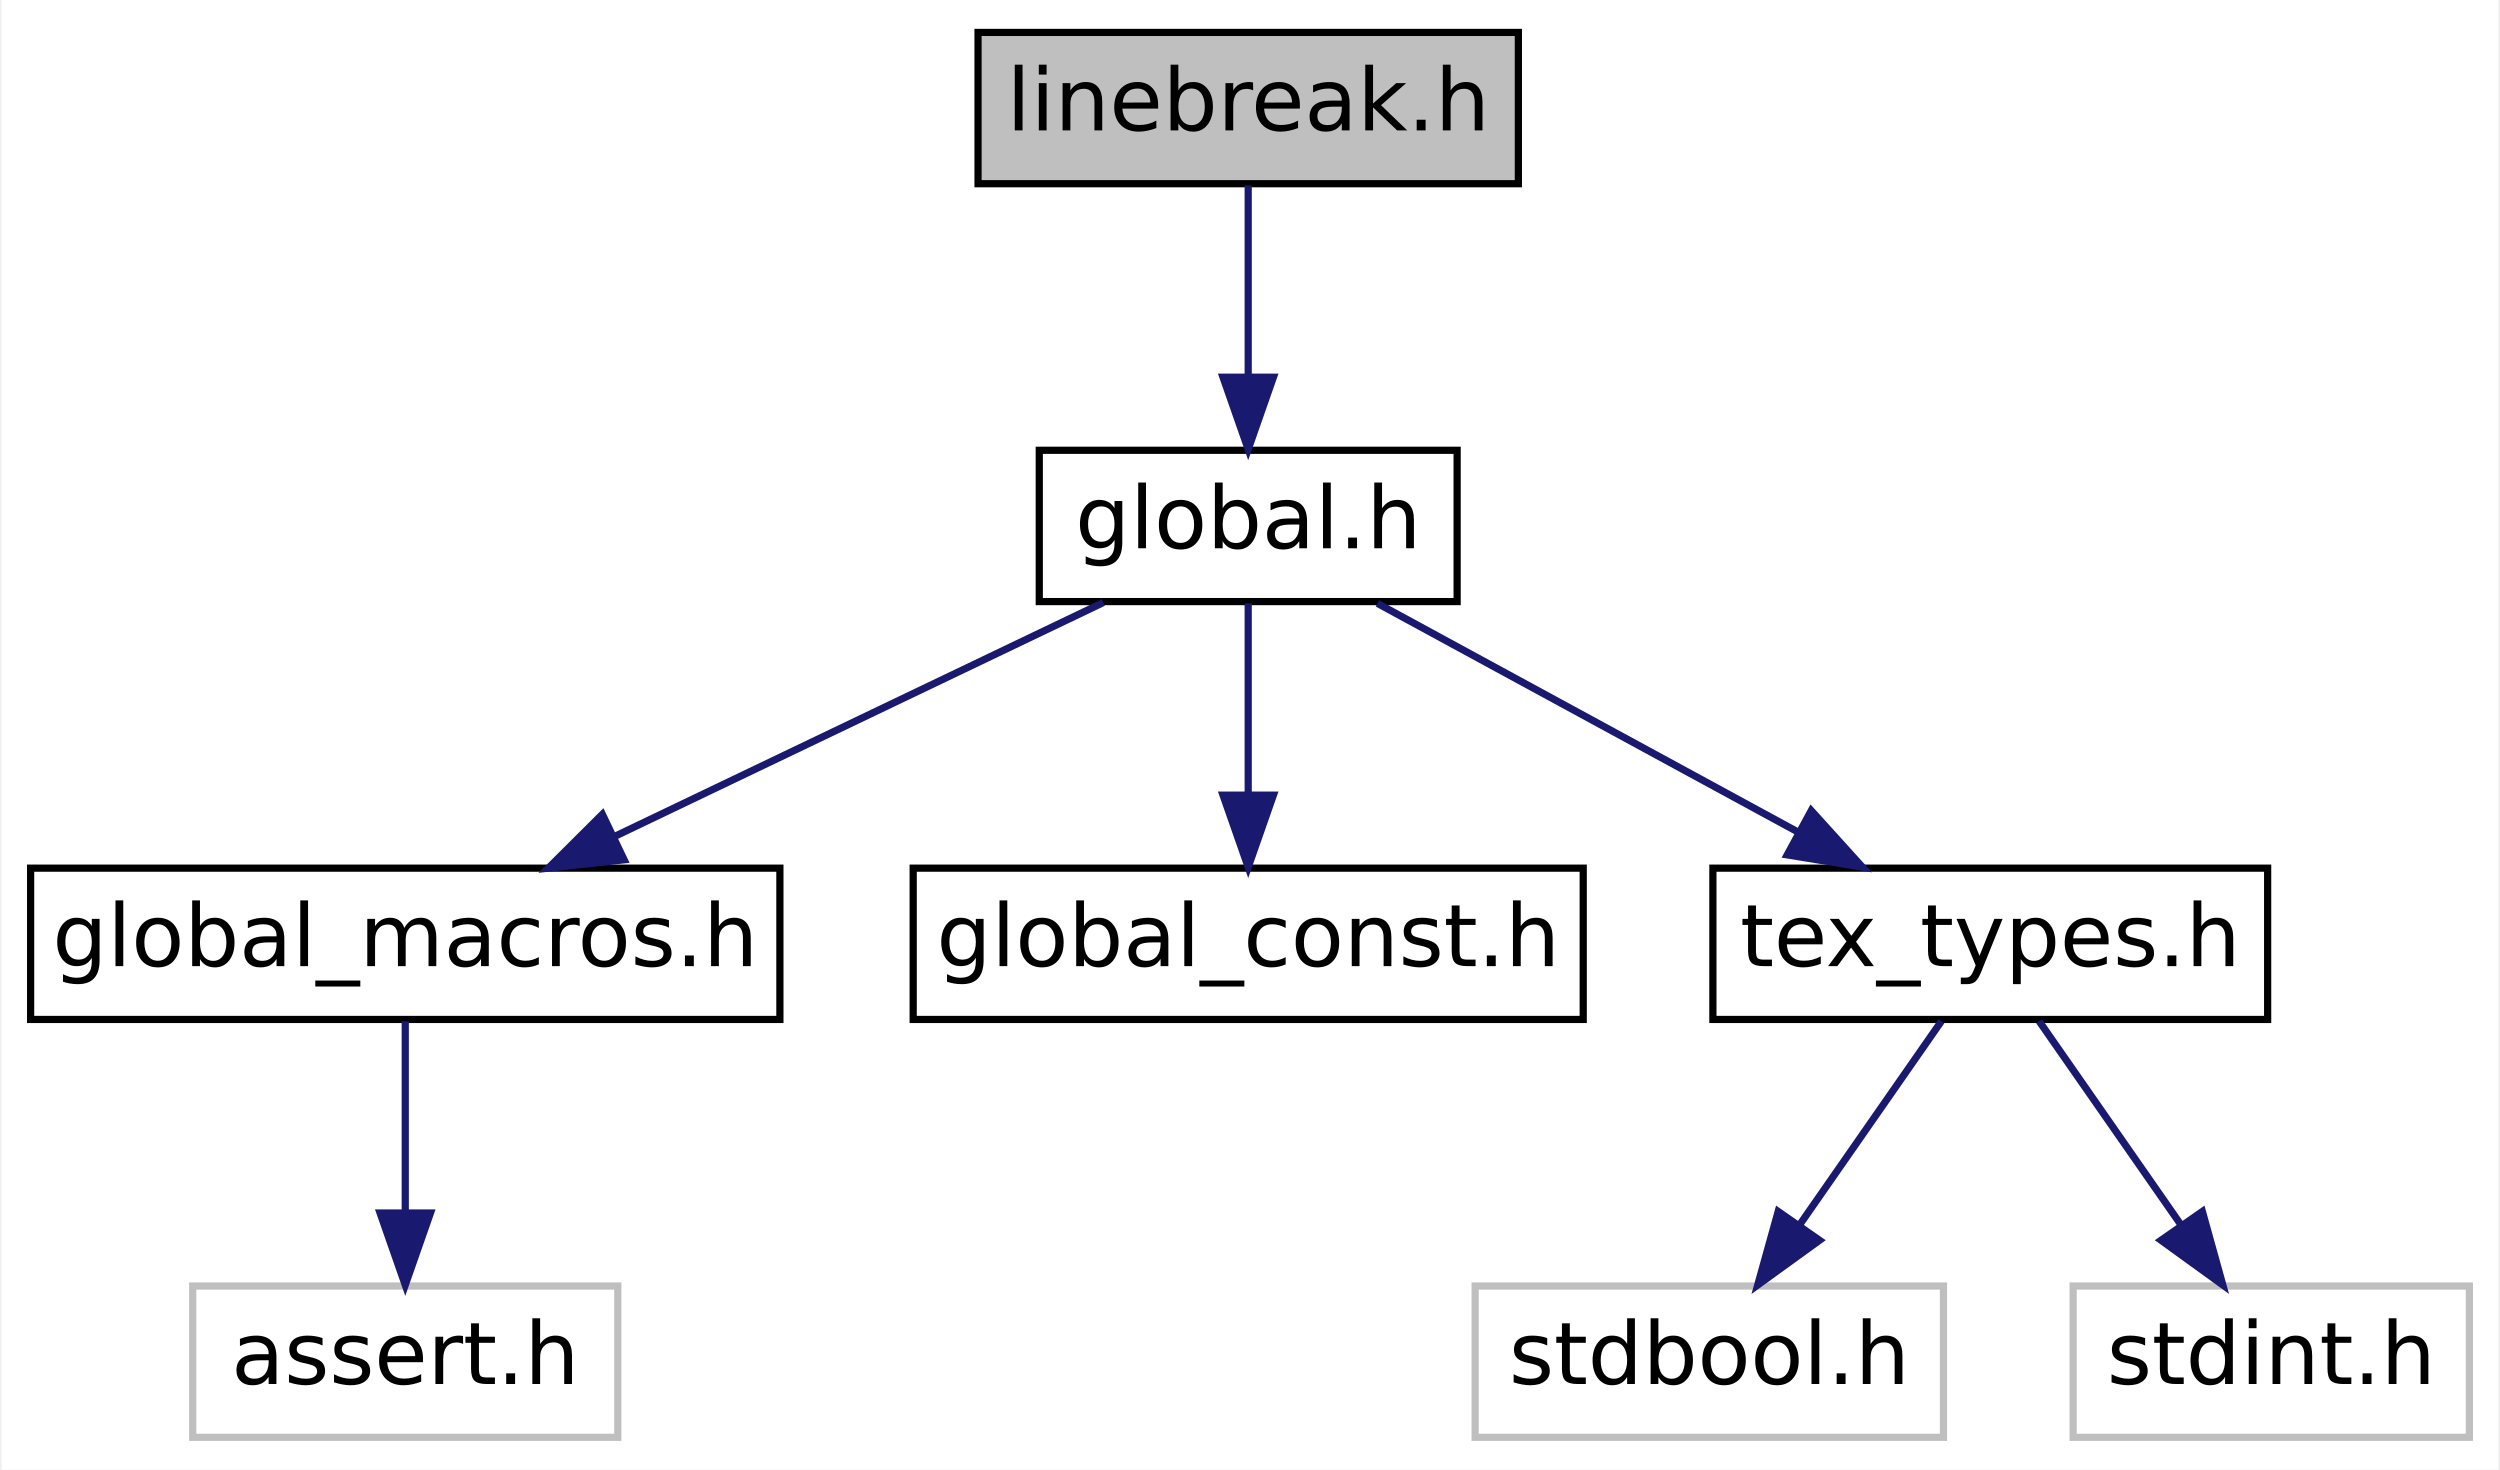
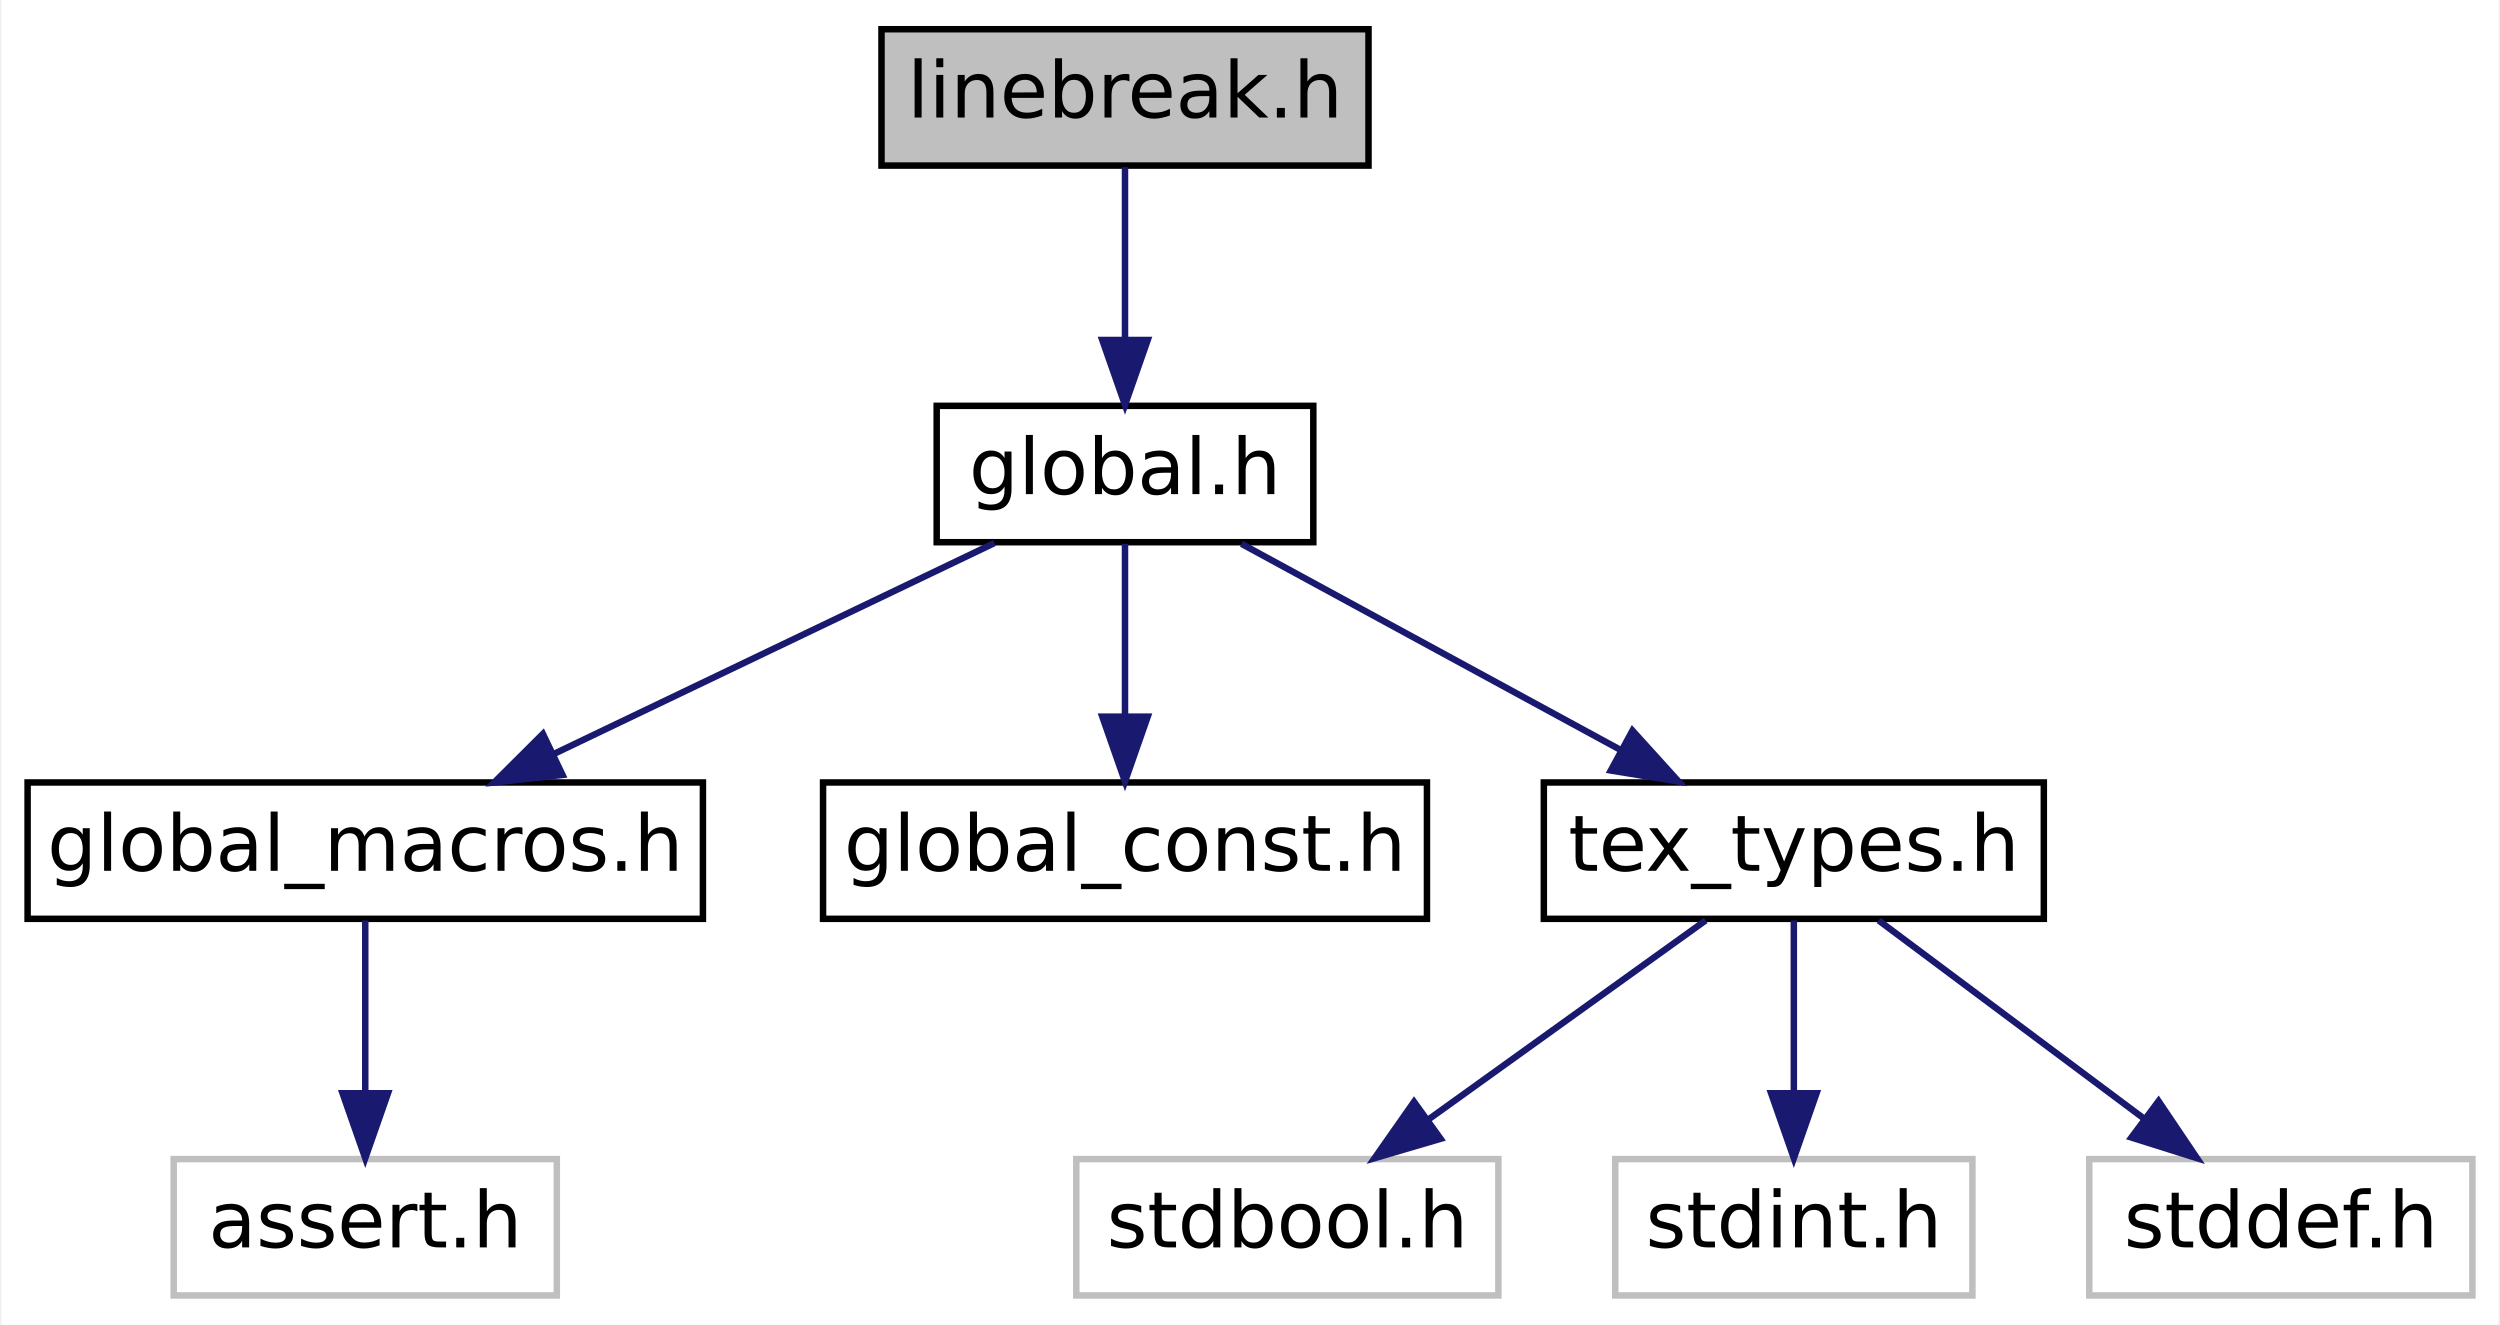
- <svg xmlns="http://www.w3.org/2000/svg" xmlns:xlink="http://www.w3.org/1999/xlink" width="347pt" height="204pt" viewBox="0.00 0.00 346.50 204.00">
+ <svg xmlns="http://www.w3.org/2000/svg" xmlns:xlink="http://www.w3.org/1999/xlink" width="385pt" height="204pt" viewBox="0.00 0.00 384.50 204.00">
  <g id="graph0" class="graph" transform="scale(1 1) rotate(0) translate(4 200)">
-     <polygon fill="white" stroke="transparent" points="-4,4 -4,-200 342.5,-200 342.5,4 -4,4" />
+     <polygon fill="white" stroke="transparent" points="-4,4 -4,-200 380.5,-200 380.5,4 -4,4" />
    <g id="node1" class="node">
      <g id="a_node1">
        <a xlink:title=" ">
          <polygon fill="#bfbfbf" stroke="black" points="131.5,-174.5 131.5,-195.5 206.5,-195.5 206.5,-174.5 131.5,-174.5" />
          <text text-anchor="middle" x="169" y="-181.9" font-family="DejaVuSans" font-size="12.00">linebreak.h</text>
        </a>
      </g>
    </g>
    <g id="node2" class="node">
      <g id="a_node2">
        <a xlink:href="global_8h.html" target="_top" xlink:title=" ">
          <polygon fill="white" stroke="black" points="140,-116.5 140,-137.5 198,-137.5 198,-116.5 140,-116.5" />
          <text text-anchor="middle" x="169" y="-123.9" font-family="DejaVuSans" font-size="12.00">global.h</text>
        </a>
      </g>
    </g>
    <g id="edge1" class="edge">
      <path fill="none" stroke="midnightblue" d="M169,-174.25C169,-166.94 169,-156.69 169,-147.7" />
      <polygon fill="midnightblue" stroke="midnightblue" points="172.5,-147.64 169,-137.64 165.5,-147.64 172.5,-147.64" />
    </g>
    <g id="node3" class="node">
      <g id="a_node3">
        <a xlink:href="global__macros_8h.html" target="_top" xlink:title=" ">
          <polygon fill="white" stroke="black" points="0,-58.5 0,-79.5 104,-79.5 104,-58.5 0,-58.5" />
          <text text-anchor="middle" x="52" y="-65.9" font-family="DejaVuSans" font-size="12.00">global_macros.h</text>
        </a>
      </g>
    </g>
    <g id="edge2" class="edge">
      <path fill="none" stroke="midnightblue" d="M148.89,-116.37C130.19,-107.42 102.13,-93.99 81.01,-83.88" />
      <polygon fill="midnightblue" stroke="midnightblue" points="82.38,-80.66 71.85,-79.5 79.36,-86.98 82.38,-80.66" />
    </g>
    <g id="node5" class="node">
      <g id="a_node5">
        <a xlink:href="global__const_8h.html" target="_top" xlink:title=" ">
          <polygon fill="white" stroke="black" points="122.5,-58.5 122.5,-79.5 215.5,-79.5 215.5,-58.5 122.5,-58.5" />
          <text text-anchor="middle" x="169" y="-65.9" font-family="DejaVuSans" font-size="12.00">global_const.h</text>
        </a>
      </g>
    </g>
    <g id="edge4" class="edge">
      <path fill="none" stroke="midnightblue" d="M169,-116.25C169,-108.94 169,-98.69 169,-89.7" />
      <polygon fill="midnightblue" stroke="midnightblue" points="172.5,-89.64 169,-79.64 165.5,-89.64 172.5,-89.64" />
    </g>
    <g id="node6" class="node">
      <g id="a_node6">
        <a xlink:href="tex__types_8h.html" target="_top" xlink:title=" ">
          <polygon fill="white" stroke="black" points="233.5,-58.5 233.5,-79.5 310.5,-79.5 310.5,-58.5 233.5,-58.5" />
          <text text-anchor="middle" x="272" y="-65.9" font-family="DejaVuSans" font-size="12.00">tex_types.h</text>
        </a>
      </g>
    </g>
    <g id="edge5" class="edge">
      <path fill="none" stroke="midnightblue" d="M186.94,-116.25C203.04,-107.49 226.89,-94.53 245.24,-84.55" />
      <polygon fill="midnightblue" stroke="midnightblue" points="247.15,-87.49 254.26,-79.64 243.81,-81.34 247.15,-87.49" />
    </g>
    <g id="node4" class="node">
      <g id="a_node4">
        <a xlink:title=" ">
          <polygon fill="white" stroke="#bfbfbf" points="22.5,-0.5 22.5,-21.5 81.5,-21.5 81.5,-0.5 22.5,-0.5" />
          <text text-anchor="middle" x="52" y="-7.9" font-family="DejaVuSans" font-size="12.00">assert.h</text>
        </a>
      </g>
    </g>
    <g id="edge3" class="edge">
      <path fill="none" stroke="midnightblue" d="M52,-58.25C52,-50.94 52,-40.69 52,-31.7" />
      <polygon fill="midnightblue" stroke="midnightblue" points="55.5,-31.64 52,-21.64 48.5,-31.64 55.5,-31.64" />
    </g>
    <g id="node7" class="node">
      <g id="a_node7">
        <a xlink:title=" ">
-           <polygon fill="white" stroke="#bfbfbf" points="200.5,-0.5 200.5,-21.5 265.5,-21.5 265.5,-0.5 200.5,-0.5" />
-           <text text-anchor="middle" x="233" y="-7.9" font-family="DejaVuSans" font-size="12.00">stdbool.h</text>
+           <polygon fill="white" stroke="#bfbfbf" points="161.5,-0.5 161.5,-21.5 226.5,-21.5 226.5,-0.5 161.5,-0.5" />
+           <text text-anchor="middle" x="194" y="-7.9" font-family="DejaVuSans" font-size="12.00">stdbool.h</text>
        </a>
      </g>
    </g>
    <g id="edge6" class="edge">
-       <path fill="none" stroke="midnightblue" d="M265.21,-58.25C259.78,-50.46 252.03,-39.33 245.5,-29.94" />
-       <polygon fill="midnightblue" stroke="midnightblue" points="248.3,-27.85 239.72,-21.64 242.56,-31.85 248.3,-27.85" />
+       <path fill="none" stroke="midnightblue" d="M258.41,-58.25C246.67,-49.81 229.48,-37.47 215.81,-27.66" />
+       <polygon fill="midnightblue" stroke="midnightblue" points="217.6,-24.63 207.43,-21.64 213.51,-30.32 217.6,-24.63" />
    </g>
    <g id="node8" class="node">
      <g id="a_node8">
        <a xlink:title=" ">
-           <polygon fill="white" stroke="#bfbfbf" points="283.5,-0.5 283.5,-21.5 338.5,-21.5 338.5,-0.5 283.5,-0.5" />
-           <text text-anchor="middle" x="311" y="-7.9" font-family="DejaVuSans" font-size="12.00">stdint.h</text>
+           <polygon fill="white" stroke="#bfbfbf" points="244.5,-0.5 244.5,-21.5 299.5,-21.5 299.5,-0.5 244.5,-0.5" />
+           <text text-anchor="middle" x="272" y="-7.9" font-family="DejaVuSans" font-size="12.00">stdint.h</text>
        </a>
      </g>
    </g>
    <g id="edge7" class="edge">
-       <path fill="none" stroke="midnightblue" d="M278.79,-58.25C284.22,-50.46 291.97,-39.33 298.5,-29.94" />
-       <polygon fill="midnightblue" stroke="midnightblue" points="301.44,-31.85 304.28,-21.64 295.7,-27.85 301.44,-31.85" />
+       <path fill="none" stroke="midnightblue" d="M272,-58.25C272,-50.94 272,-40.69 272,-31.7" />
+       <polygon fill="midnightblue" stroke="midnightblue" points="275.5,-31.64 272,-21.64 268.5,-31.64 275.5,-31.64" />
+     </g>
+     <g id="node9" class="node">
+       <g id="a_node9">
+         <a xlink:title=" ">
+           <polygon fill="white" stroke="#bfbfbf" points="317.5,-0.5 317.5,-21.5 376.5,-21.5 376.5,-0.5 317.5,-0.5" />
+           <text text-anchor="middle" x="347" y="-7.9" font-family="DejaVuSans" font-size="12.00">stddef.h</text>
+         </a>
+       </g>
+     </g>
+     <g id="edge8" class="edge">
+       <path fill="none" stroke="midnightblue" d="M285.06,-58.25C296.36,-49.81 312.88,-37.47 326.03,-27.66" />
+       <polygon fill="midnightblue" stroke="midnightblue" points="328.17,-30.43 334.09,-21.64 323.98,-24.82 328.17,-30.43" />
    </g>
  </g>
</svg>
